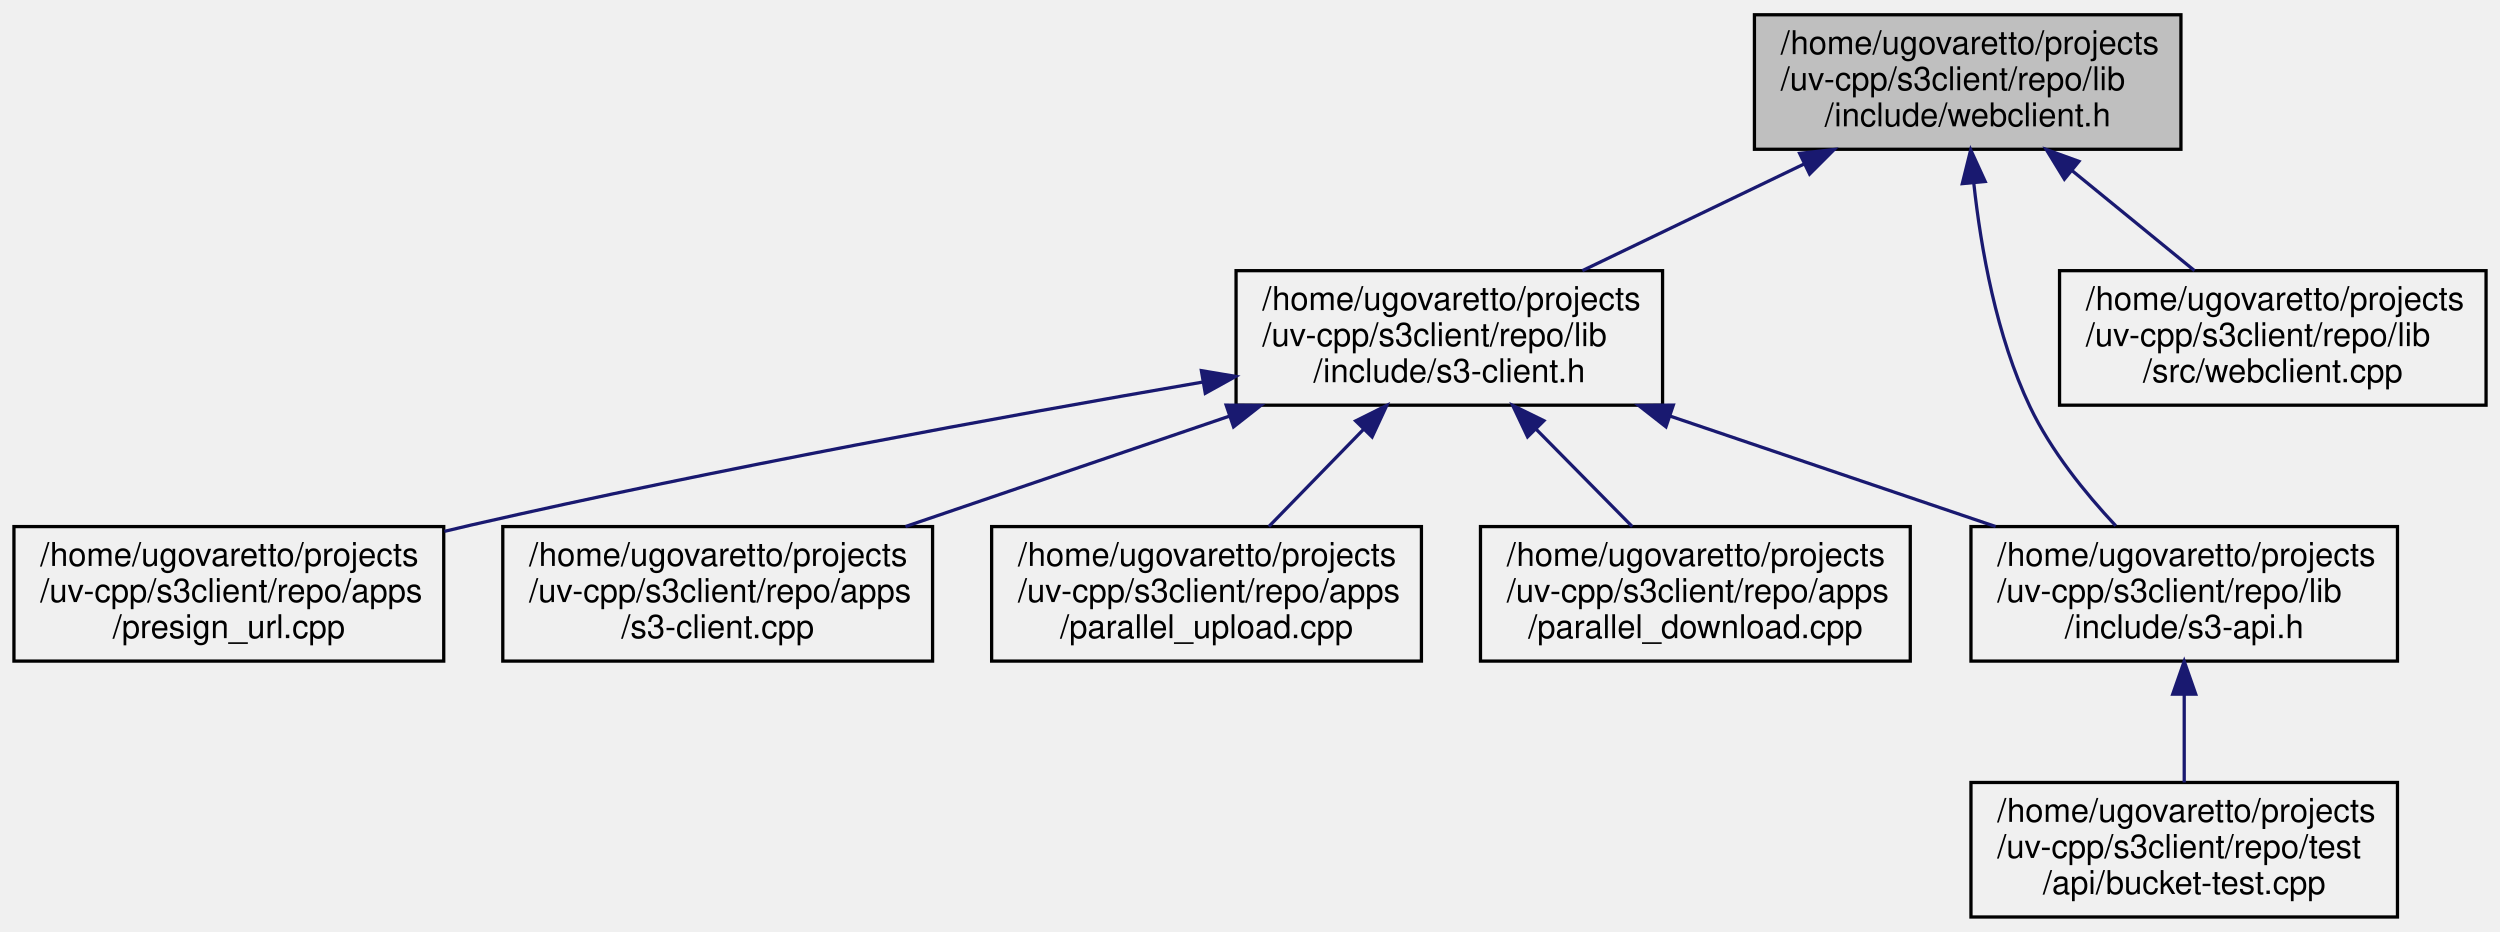
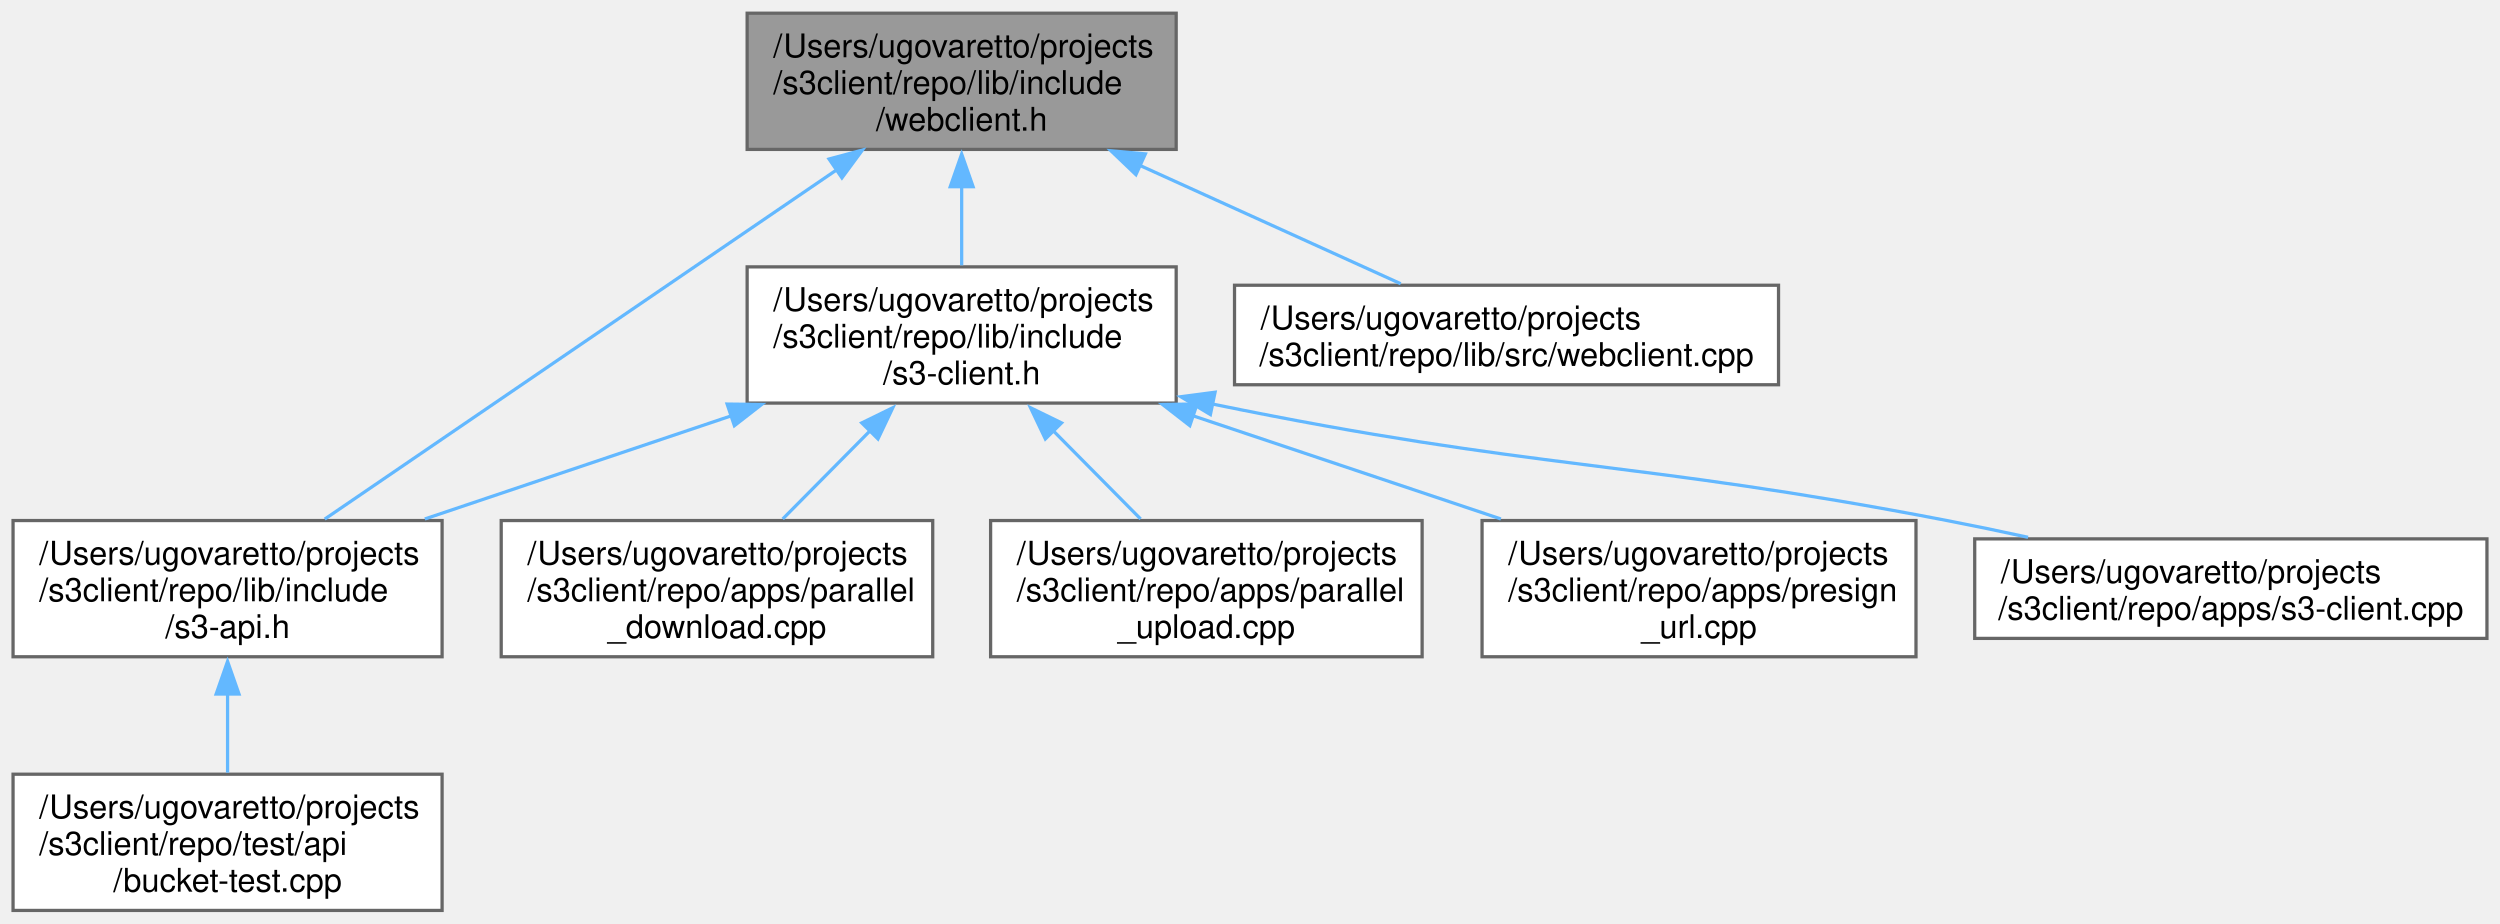
- <svg xmlns="http://www.w3.org/2000/svg" xmlns:xlink="http://www.w3.org/1999/xlink" width="762pt" height="284pt" viewBox="0.00 0.00 761.50 284.00">
-   <g id="graph0" class="graph" transform="scale(1 1) rotate(0) translate(4 280)">
+ <svg xmlns="http://www.w3.org/2000/svg" xmlns:xlink="http://www.w3.org/1999/xlink" width="766pt" height="283pt" viewBox="0.00 0.00 766.25 283.00">
+   <g id="graph0" class="graph" transform="scale(1 1) rotate(0) translate(4 279)">
    <g id="node1" class="node">
      <g id="a_node1">
        <a xlink:title="declaration of WebClient class wrapping libcurl to send web requests.">
-           <polygon fill="#bfbfbf" stroke="black" points="530.5,-234.5 530.5,-275.5 660.5,-275.5 660.5,-234.5 530.5,-234.5" />
-           <text text-anchor="start" x="538.5" y="-263.5" font-family="Helvetica,sans-Serif" font-size="10.00">/home/ugovaretto/projects</text>
-           <text text-anchor="start" x="538.5" y="-252.5" font-family="Helvetica,sans-Serif" font-size="10.00">/uv-cpp/s3client/repo/lib</text>
-           <text text-anchor="middle" x="595.5" y="-241.5" font-family="Helvetica,sans-Serif" font-size="10.00">/include/webclient.h</text>
+           <polygon fill="#999999" stroke="#666666" points="356.5,-275 225,-275 225,-233.25 356.5,-233.25 356.5,-275" />
+           <text text-anchor="start" x="233" y="-261.5" font-family="Helvetica,sans-Serif" font-size="10.00">/Users/ugovaretto/projects</text>
+           <text text-anchor="start" x="233" y="-250.25" font-family="Helvetica,sans-Serif" font-size="10.00">/s3client/repo/lib/include</text>
+           <text text-anchor="middle" x="290.75" y="-239" font-family="Helvetica,sans-Serif" font-size="10.00">/webclient.h</text>
        </a>
      </g>
    </g>
    <g id="node2" class="node">
      <g id="a_node2">
-         <a xlink:href="s3-client_8h.html" target="_top" xlink:title="declaration of functions and data types for sending S3 requests, signing URLs and downloading and upl...">
-           <polygon fill="none" stroke="black" points="372.5,-156.5 372.5,-197.5 502.5,-197.5 502.5,-156.5 372.5,-156.5" />
-           <text text-anchor="start" x="380.5" y="-185.5" font-family="Helvetica,sans-Serif" font-size="10.00">/home/ugovaretto/projects</text>
-           <text text-anchor="start" x="380.5" y="-174.5" font-family="Helvetica,sans-Serif" font-size="10.00">/uv-cpp/s3client/repo/lib</text>
-           <text text-anchor="middle" x="437.5" y="-163.5" font-family="Helvetica,sans-Serif" font-size="10.00">/include/s3-client.h</text>
+         <a xlink:href="s3-api_8h.html" target="_top" xlink:title="declarations of S3Client class;">
+           <polygon fill="white" stroke="#666666" points="131.5,-119.5 0,-119.5 0,-77.75 131.5,-77.75 131.5,-119.5" />
+           <text text-anchor="start" x="8" y="-106" font-family="Helvetica,sans-Serif" font-size="10.00">/Users/ugovaretto/projects</text>
+           <text text-anchor="start" x="8" y="-94.75" font-family="Helvetica,sans-Serif" font-size="10.00">/s3client/repo/lib/include</text>
+           <text text-anchor="middle" x="65.75" y="-83.5" font-family="Helvetica,sans-Serif" font-size="10.00">/s3-api.h</text>
        </a>
      </g>
    </g>
    <g id="edge1" class="edge">
-       <path fill="none" stroke="midnightblue" d="M545.71,-230.05C523.91,-219.57 498.67,-207.42 478.05,-197.51" />
-       <polygon fill="midnightblue" stroke="midnightblue" points="544.28,-233.25 554.81,-234.43 547.32,-226.94 544.28,-233.25" />
+       <path fill="none" stroke="#63b8ff" d="M252.31,-226.9C207.92,-196.62 135.87,-147.46 95.53,-119.94" />
+       <polygon fill="#63b8ff" stroke="#63b8ff" points="250.1,-230.31 260.34,-233.06 254.05,-224.53 250.1,-230.31" />
    </g>
-     <g id="node7" class="node">
-       <g id="a_node7">
-         <a xlink:href="s3-api_8h.html" target="_top" xlink:title="declarations of S3Client class;">
-           <polygon fill="none" stroke="black" points="596.5,-78.5 596.5,-119.5 726.5,-119.5 726.5,-78.5 596.5,-78.5" />
-           <text text-anchor="start" x="604.5" y="-107.5" font-family="Helvetica,sans-Serif" font-size="10.00">/home/ugovaretto/projects</text>
-           <text text-anchor="start" x="604.5" y="-96.5" font-family="Helvetica,sans-Serif" font-size="10.00">/uv-cpp/s3client/repo/lib</text>
-           <text text-anchor="middle" x="661.5" y="-85.5" font-family="Helvetica,sans-Serif" font-size="10.00">/include/s3-api.h</text>
+     <g id="node4" class="node">
+       <g id="a_node4">
+         <a xlink:href="s3-client_8h.html" target="_top" xlink:title="declaration of functions and data types for sending S3 requests, signing URLs and downloading and upl...">
+           <polygon fill="white" stroke="#666666" points="356.5,-197.25 225,-197.25 225,-155.5 356.5,-155.5 356.5,-197.25" />
+           <text text-anchor="start" x="233" y="-183.75" font-family="Helvetica,sans-Serif" font-size="10.00">/Users/ugovaretto/projects</text>
+           <text text-anchor="start" x="233" y="-172.5" font-family="Helvetica,sans-Serif" font-size="10.00">/s3client/repo/lib/include</text>
+           <text text-anchor="middle" x="290.75" y="-161.25" font-family="Helvetica,sans-Serif" font-size="10.00">/s3-client.h</text>
+         </a>
+       </g>
+     </g>
+     <g id="edge3" class="edge">
+       <path fill="none" stroke="#63b8ff" d="M290.75,-222.06C290.75,-213.86 290.75,-205.21 290.75,-197.73" />
+       <polygon fill="#63b8ff" stroke="#63b8ff" points="287.25,-221.83 290.75,-231.83 294.25,-221.83 287.25,-221.83" />
+     </g>
+     <g id="node9" class="node">
+       <g id="a_node9">
+         <a xlink:href="webclient_8cpp.html" target="_top" xlink:title="implementation of WebClient class, wrapper around libcurl">
+           <polygon fill="white" stroke="#666666" points="541.12,-191.62 374.38,-191.62 374.38,-161.12 541.12,-161.12 541.12,-191.62" />
+           <text text-anchor="start" x="382.38" y="-178.12" font-family="Helvetica,sans-Serif" font-size="10.00">/Users/ugovaretto/projects</text>
+           <text text-anchor="middle" x="457.75" y="-166.88" font-family="Helvetica,sans-Serif" font-size="10.00">/s3client/repo/lib/src/webclient.cpp</text>
        </a>
      </g>
    </g>
    <g id="edge9" class="edge">
-       <path fill="none" stroke="midnightblue" d="M597.36,-224.19C599.54,-204.12 604.26,-177.48 614.5,-156 620.89,-142.6 631.26,-129.75 640.63,-119.74" />
-       <polygon fill="midnightblue" stroke="midnightblue" points="593.86,-224.03 596.42,-234.32 600.83,-224.68 593.86,-224.03" />
-     </g>
-     <g id="node9" class="node">
-       <g id="a_node9">
-         <a xlink:href="webclient_8cpp.html" target="_top" xlink:title="implementation of WebClient class, wrapper around libcurl">
-           <polygon fill="none" stroke="black" points="623.5,-156.5 623.5,-197.5 753.5,-197.5 753.5,-156.5 623.5,-156.5" />
-           <text text-anchor="start" x="631.5" y="-185.5" font-family="Helvetica,sans-Serif" font-size="10.00">/home/ugovaretto/projects</text>
-           <text text-anchor="start" x="631.5" y="-174.5" font-family="Helvetica,sans-Serif" font-size="10.00">/uv-cpp/s3client/repo/lib</text>
-           <text text-anchor="middle" x="688.5" y="-163.5" font-family="Helvetica,sans-Serif" font-size="10.00">/src/webclient.cpp</text>
-         </a>
-       </g>
-     </g>
-     <g id="edge8" class="edge">
-       <path fill="none" stroke="midnightblue" d="M627.24,-228.06C639.48,-218.06 653.25,-206.8 664.63,-197.51" />
-       <polygon fill="midnightblue" stroke="midnightblue" points="624.98,-225.39 619.45,-234.43 629.41,-230.81 624.98,-225.39" />
+       <path fill="none" stroke="#63b8ff" d="M345.39,-228.34C371.82,-216.35 402.65,-202.37 425.32,-192.08" />
+       <polygon fill="#63b8ff" stroke="#63b8ff" points="344.16,-225.51 336.5,-232.83 347.06,-231.88 344.16,-225.51" />
    </g>
    <g id="node3" class="node">
      <g id="a_node3">
-         <a xlink:href="presign__url_8cpp.html" target="_top" xlink:title="Presign URL.">
-           <polygon fill="none" stroke="black" points="0,-78.5 0,-119.5 131,-119.5 131,-78.5 0,-78.5" />
-           <text text-anchor="start" x="8" y="-107.5" font-family="Helvetica,sans-Serif" font-size="10.00">/home/ugovaretto/projects</text>
-           <text text-anchor="start" x="8" y="-96.5" font-family="Helvetica,sans-Serif" font-size="10.00">/uv-cpp/s3client/repo/apps</text>
-           <text text-anchor="middle" x="65.5" y="-85.5" font-family="Helvetica,sans-Serif" font-size="10.00">/presign_url.cpp</text>
+         <a xlink:href="bucket-test_8cpp.html" target="_top" xlink:title="bucket tests">
+           <polygon fill="white" stroke="#666666" points="131.5,-41.75 0,-41.75 0,0 131.5,0 131.5,-41.75" />
+           <text text-anchor="start" x="8" y="-28.25" font-family="Helvetica,sans-Serif" font-size="10.00">/Users/ugovaretto/projects</text>
+           <text text-anchor="start" x="8" y="-17" font-family="Helvetica,sans-Serif" font-size="10.00">/s3client/repo/test/api</text>
+           <text text-anchor="middle" x="65.75" y="-5.75" font-family="Helvetica,sans-Serif" font-size="10.00">/bucket-test.cpp</text>
        </a>
      </g>
    </g>
    <g id="edge2" class="edge">
-       <path fill="none" stroke="midnightblue" d="M362.16,-163.52C301.71,-153.11 214.81,-137.23 139.5,-120 136.78,-119.38 134,-118.72 131.2,-118.04" />
-       <polygon fill="midnightblue" stroke="midnightblue" points="361.93,-167.03 372.38,-165.27 363.12,-160.13 361.93,-167.03" />
+       <path fill="none" stroke="#63b8ff" d="M65.75,-66.56C65.75,-58.36 65.75,-49.71 65.75,-42.23" />
+       <polygon fill="#63b8ff" stroke="#63b8ff" points="62.25,-66.33 65.75,-76.33 69.25,-66.33 62.25,-66.33" />
    </g>
-     <g id="node4" class="node">
-       <g id="a_node4">
-         <a xlink:href="apps_2s3-client_8cpp.html" target="_top" xlink:title="Send S3v4-signed requests to S3 andpoint and print raw responses.">
-           <polygon fill="none" stroke="black" points="149,-78.5 149,-119.5 280,-119.5 280,-78.5 149,-78.5" />
-           <text text-anchor="start" x="157" y="-107.5" font-family="Helvetica,sans-Serif" font-size="10.00">/home/ugovaretto/projects</text>
-           <text text-anchor="start" x="157" y="-96.5" font-family="Helvetica,sans-Serif" font-size="10.00">/uv-cpp/s3client/repo/apps</text>
-           <text text-anchor="middle" x="214.5" y="-85.5" font-family="Helvetica,sans-Serif" font-size="10.00">/s3-client.cpp</text>
-         </a>
-       </g>
-     </g>
-     <g id="edge3" class="edge">
-       <path fill="none" stroke="midnightblue" d="M370.5,-153.17C339.02,-142.44 301.88,-129.78 271.73,-119.51" />
-       <polygon fill="midnightblue" stroke="midnightblue" points="369.48,-156.52 380.07,-156.43 371.74,-149.89 369.48,-156.52" />
+     <g id="edge8" class="edge">
+       <path fill="none" stroke="#63b8ff" d="M220.41,-151.69C190.19,-141.52 155.24,-129.75 126.21,-119.98" />
+       <polygon fill="#63b8ff" stroke="#63b8ff" points="218.86,-155.2 229.45,-155.08 221.09,-148.57 218.86,-155.2" />
    </g>
    <g id="node5" class="node">
      <g id="a_node5">
-         <a xlink:href="parallel__upload_8cpp.html" target="_top" xlink:title="Parallel upload to S3 service.">
-           <polygon fill="none" stroke="black" points="298,-78.5 298,-119.5 429,-119.5 429,-78.5 298,-78.5" />
-           <text text-anchor="start" x="306" y="-107.5" font-family="Helvetica,sans-Serif" font-size="10.00">/home/ugovaretto/projects</text>
-           <text text-anchor="start" x="306" y="-96.5" font-family="Helvetica,sans-Serif" font-size="10.00">/uv-cpp/s3client/repo/apps</text>
-           <text text-anchor="middle" x="363.5" y="-85.5" font-family="Helvetica,sans-Serif" font-size="10.00">/parallel_upload.cpp</text>
+         <a xlink:href="parallel__download_8cpp.html" target="_top" xlink:title="Parallel object download download from S3 service.">
+           <polygon fill="white" stroke="#666666" points="281.88,-119.5 149.62,-119.5 149.62,-77.75 281.88,-77.75 281.88,-119.5" />
+           <text text-anchor="start" x="157.62" y="-106" font-family="Helvetica,sans-Serif" font-size="10.00">/Users/ugovaretto/projects</text>
+           <text text-anchor="start" x="157.62" y="-94.75" font-family="Helvetica,sans-Serif" font-size="10.00">/s3client/repo/apps/parallel</text>
+           <text text-anchor="middle" x="215.75" y="-83.5" font-family="Helvetica,sans-Serif" font-size="10.00">_download.cpp</text>
        </a>
      </g>
    </g>
    <g id="edge4" class="edge">
-       <path fill="none" stroke="midnightblue" d="M411.41,-149.2C401.88,-139.42 391.29,-128.54 382.49,-119.51" />
-       <polygon fill="midnightblue" stroke="midnightblue" points="408.96,-151.71 418.44,-156.43 413.97,-146.82 408.96,-151.71" />
+       <path fill="none" stroke="#63b8ff" d="M263.02,-147.36C254.03,-138.28 244.23,-128.39 235.9,-119.98" />
+       <polygon fill="#63b8ff" stroke="#63b8ff" points="260.13,-149.43 269.65,-154.08 265.1,-144.51 260.13,-149.43" />
    </g>
    <g id="node6" class="node">
      <g id="a_node6">
-         <a xlink:href="parallel__download_8cpp.html" target="_top" xlink:title="Parallel object download download from S3 service.">
-           <polygon fill="none" stroke="black" points="447,-78.5 447,-119.5 578,-119.5 578,-78.5 447,-78.5" />
-           <text text-anchor="start" x="455" y="-107.5" font-family="Helvetica,sans-Serif" font-size="10.00">/home/ugovaretto/projects</text>
-           <text text-anchor="start" x="455" y="-96.5" font-family="Helvetica,sans-Serif" font-size="10.00">/uv-cpp/s3client/repo/apps</text>
-           <text text-anchor="middle" x="512.5" y="-85.5" font-family="Helvetica,sans-Serif" font-size="10.00">/parallel_download.cpp</text>
+         <a xlink:href="parallel__upload_8cpp.html" target="_top" xlink:title="Parallel upload to S3 service.">
+           <polygon fill="white" stroke="#666666" points="431.88,-119.5 299.62,-119.5 299.62,-77.75 431.88,-77.75 431.88,-119.5" />
+           <text text-anchor="start" x="307.62" y="-106" font-family="Helvetica,sans-Serif" font-size="10.00">/Users/ugovaretto/projects</text>
+           <text text-anchor="start" x="307.62" y="-94.75" font-family="Helvetica,sans-Serif" font-size="10.00">/s3client/repo/apps/parallel</text>
+           <text text-anchor="middle" x="365.75" y="-83.5" font-family="Helvetica,sans-Serif" font-size="10.00">_upload.cpp</text>
        </a>
      </g>
    </g>
    <g id="edge5" class="edge">
-       <path fill="none" stroke="midnightblue" d="M463.94,-149.2C473.6,-139.42 484.34,-128.54 493.25,-119.51" />
-       <polygon fill="midnightblue" stroke="midnightblue" points="461.35,-146.85 456.81,-156.43 466.33,-151.77 461.35,-146.85" />
+       <path fill="none" stroke="#63b8ff" d="M318.48,-147.36C327.47,-138.28 337.27,-128.39 345.6,-119.98" />
+       <polygon fill="#63b8ff" stroke="#63b8ff" points="316.4,-144.51 311.85,-154.08 321.37,-149.43 316.4,-144.51" />
+     </g>
+     <g id="node7" class="node">
+       <g id="a_node7">
+         <a xlink:href="presign__url_8cpp.html" target="_top" xlink:title="Presign URL.">
+           <polygon fill="white" stroke="#666666" points="583.25,-119.5 450.25,-119.5 450.25,-77.75 583.25,-77.75 583.25,-119.5" />
+           <text text-anchor="start" x="458.25" y="-106" font-family="Helvetica,sans-Serif" font-size="10.00">/Users/ugovaretto/projects</text>
+           <text text-anchor="start" x="458.25" y="-94.75" font-family="Helvetica,sans-Serif" font-size="10.00">/s3client/repo/apps/presign</text>
+           <text text-anchor="middle" x="516.75" y="-83.5" font-family="Helvetica,sans-Serif" font-size="10.00">_url.cpp</text>
+         </a>
+       </g>
    </g>
    <g id="edge6" class="edge">
-       <path fill="none" stroke="midnightblue" d="M504.8,-153.17C536.42,-142.44 573.73,-129.78 604.01,-119.51" />
-       <polygon fill="midnightblue" stroke="midnightblue" points="503.53,-149.9 495.19,-156.43 505.78,-156.53 503.53,-149.9" />
+       <path fill="none" stroke="#63b8ff" d="M361.41,-151.69C391.75,-141.52 426.86,-129.75 456.02,-119.98" />
+       <polygon fill="#63b8ff" stroke="#63b8ff" points="360.68,-148.58 352.31,-155.08 362.91,-155.22 360.68,-148.58" />
    </g>
    <g id="node8" class="node">
      <g id="a_node8">
-         <a xlink:href="bucket-test_8cpp.html" target="_top" xlink:title="bucket tests">
-           <polygon fill="none" stroke="black" points="596.5,-0.5 596.5,-41.5 726.5,-41.5 726.5,-0.5 596.5,-0.5" />
-           <text text-anchor="start" x="604.5" y="-29.5" font-family="Helvetica,sans-Serif" font-size="10.00">/home/ugovaretto/projects</text>
-           <text text-anchor="start" x="604.5" y="-18.5" font-family="Helvetica,sans-Serif" font-size="10.00">/uv-cpp/s3client/repo/test</text>
-           <text text-anchor="middle" x="661.5" y="-7.5" font-family="Helvetica,sans-Serif" font-size="10.00">/api/bucket-test.cpp</text>
+         <a xlink:href="apps_2s3-client_8cpp.html" target="_top" xlink:title="Send S3v4-signed requests to S3 andpoint and print raw responses.">
+           <polygon fill="white" stroke="#666666" points="758.25,-113.88 601.25,-113.88 601.25,-83.38 758.25,-83.38 758.25,-113.88" />
+           <text text-anchor="start" x="609.25" y="-100.38" font-family="Helvetica,sans-Serif" font-size="10.00">/Users/ugovaretto/projects</text>
+           <text text-anchor="middle" x="679.75" y="-89.12" font-family="Helvetica,sans-Serif" font-size="10.00">/s3client/repo/apps/s3-client.cpp</text>
        </a>
      </g>
    </g>
    <g id="edge7" class="edge">
-       <path fill="none" stroke="midnightblue" d="M661.5,-68.3C661.5,-59.3 661.5,-49.65 661.5,-41.51" />
-       <polygon fill="midnightblue" stroke="midnightblue" points="658,-68.43 661.5,-78.43 665,-68.43 658,-68.43" />
+       <path fill="none" stroke="#63b8ff" d="M367.49,-155.24C467.55,-134.66 495.79,-138.24 592.75,-119.5 600.81,-117.94 609.27,-116.18 617.6,-114.36" />
+       <polygon fill="#63b8ff" stroke="#63b8ff" points="366.99,-151.98 357.92,-157.45 368.42,-158.83 366.99,-151.98" />
    </g>
  </g>
</svg>
